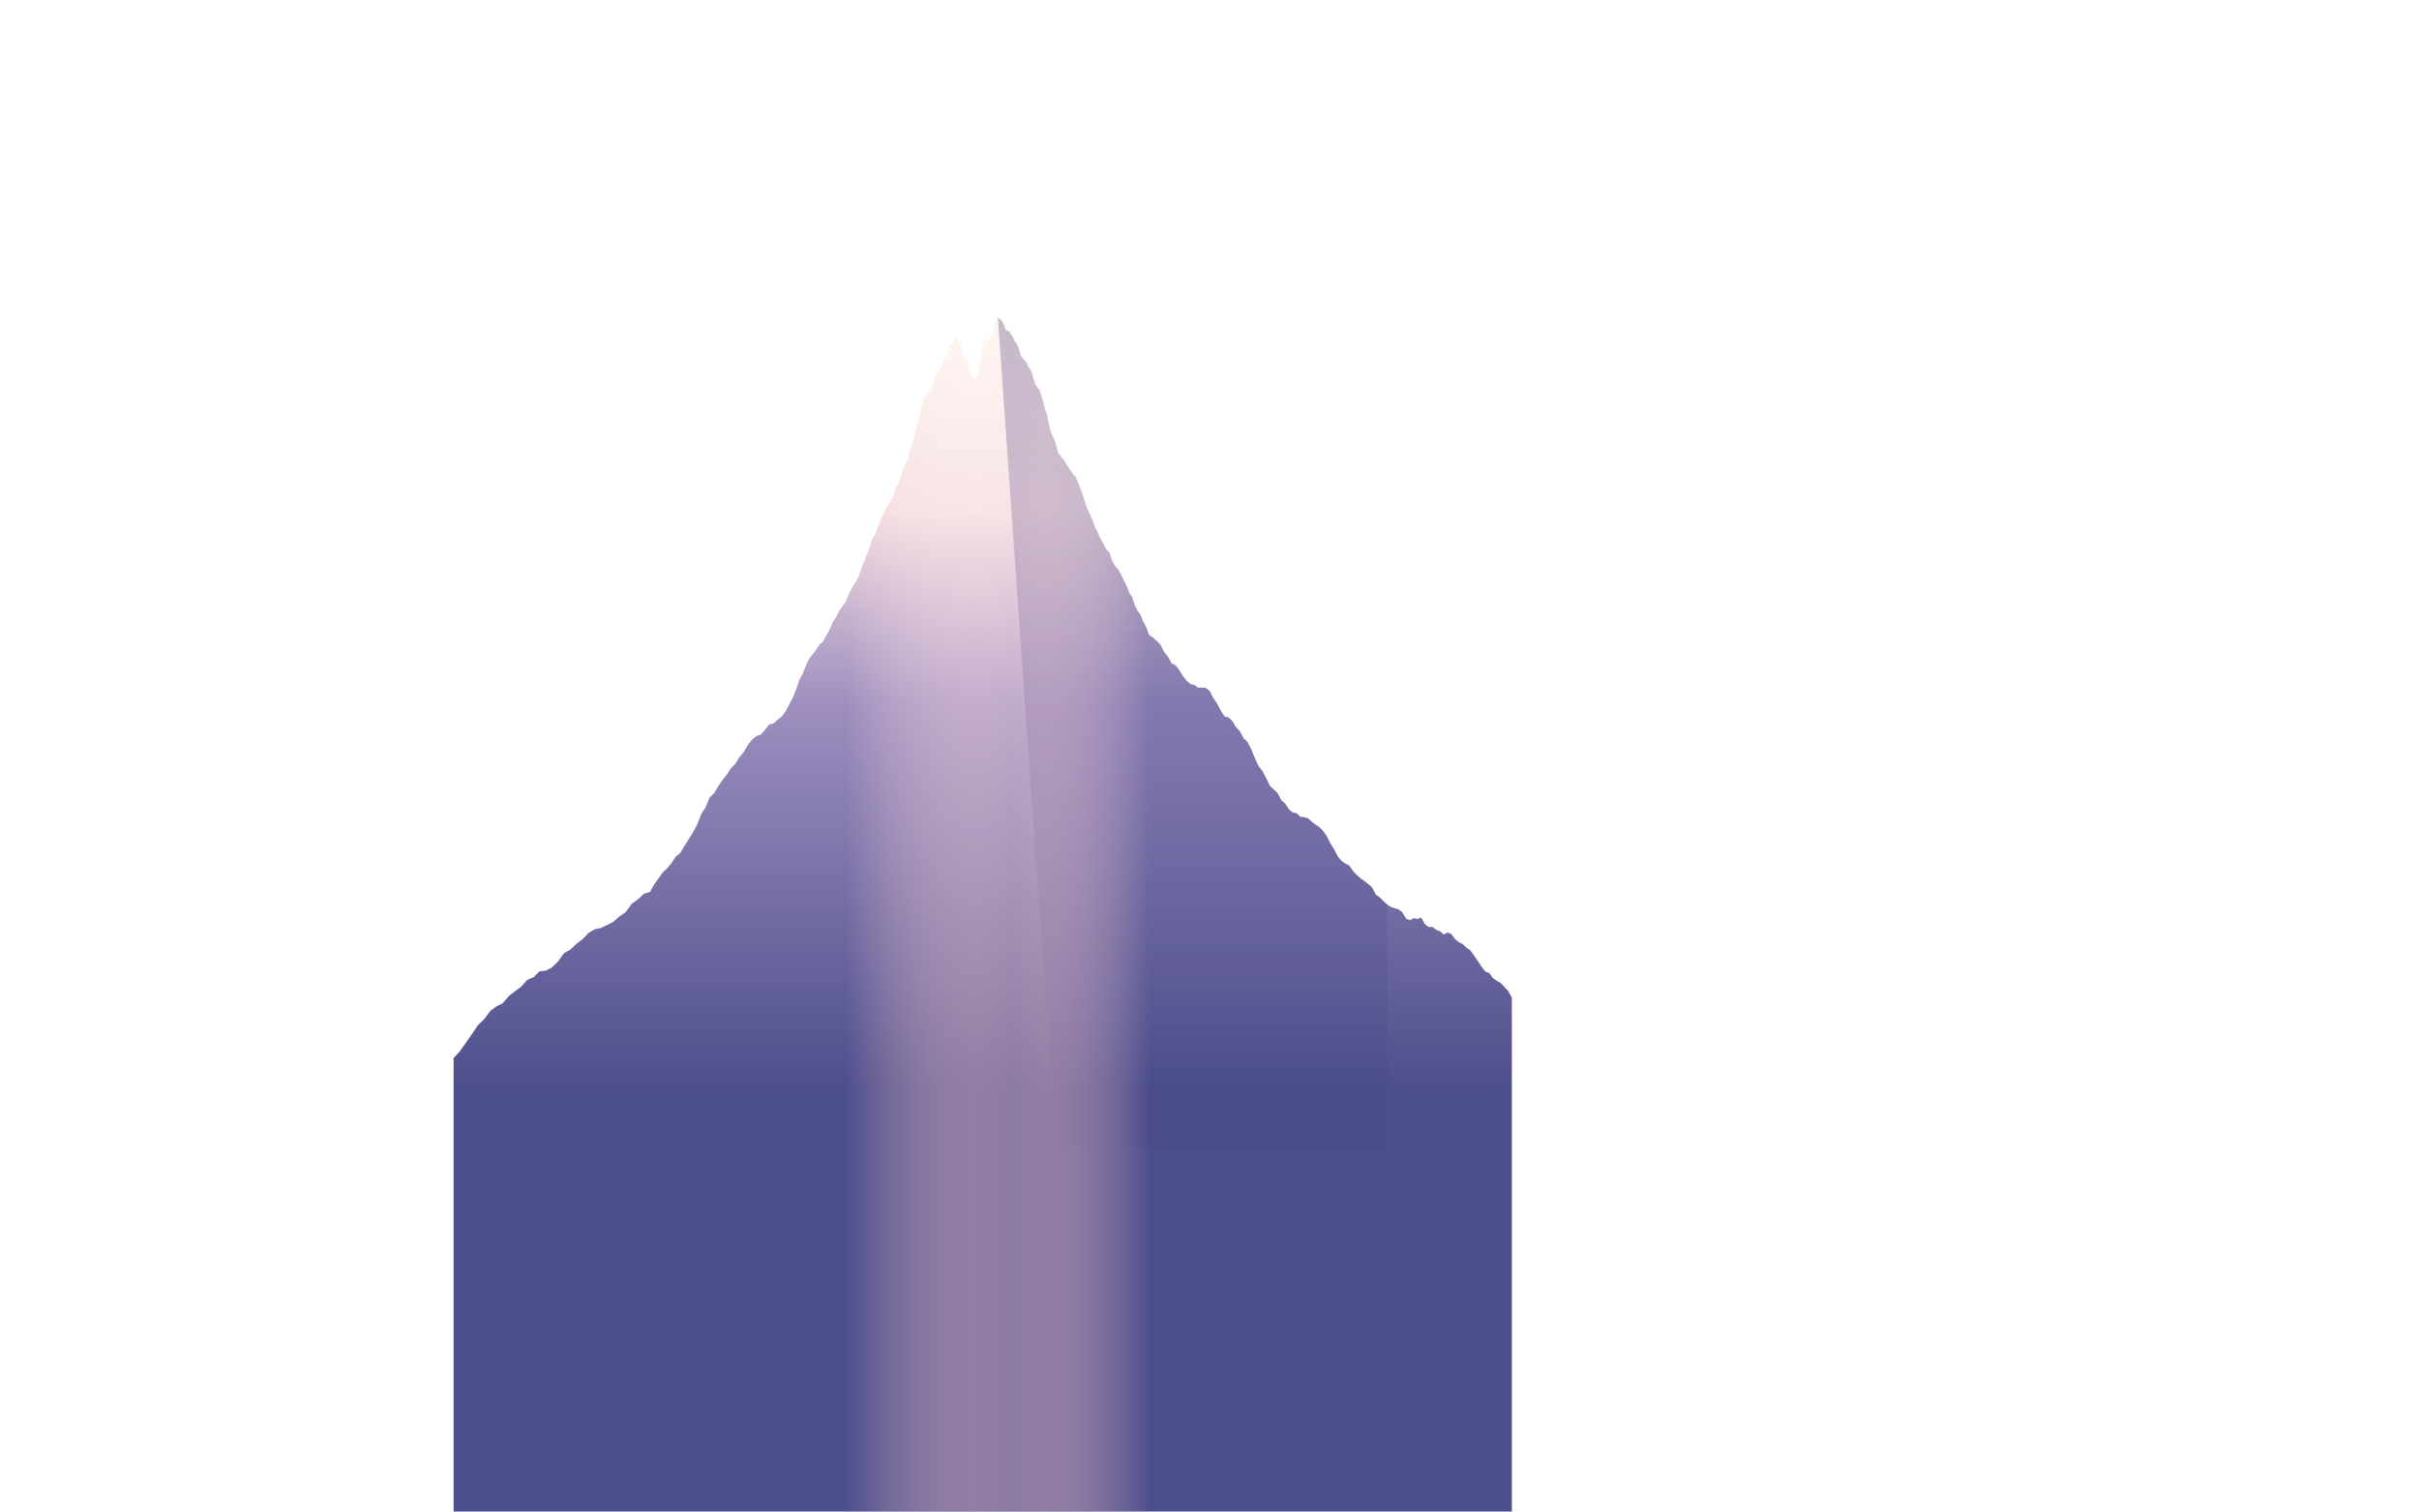
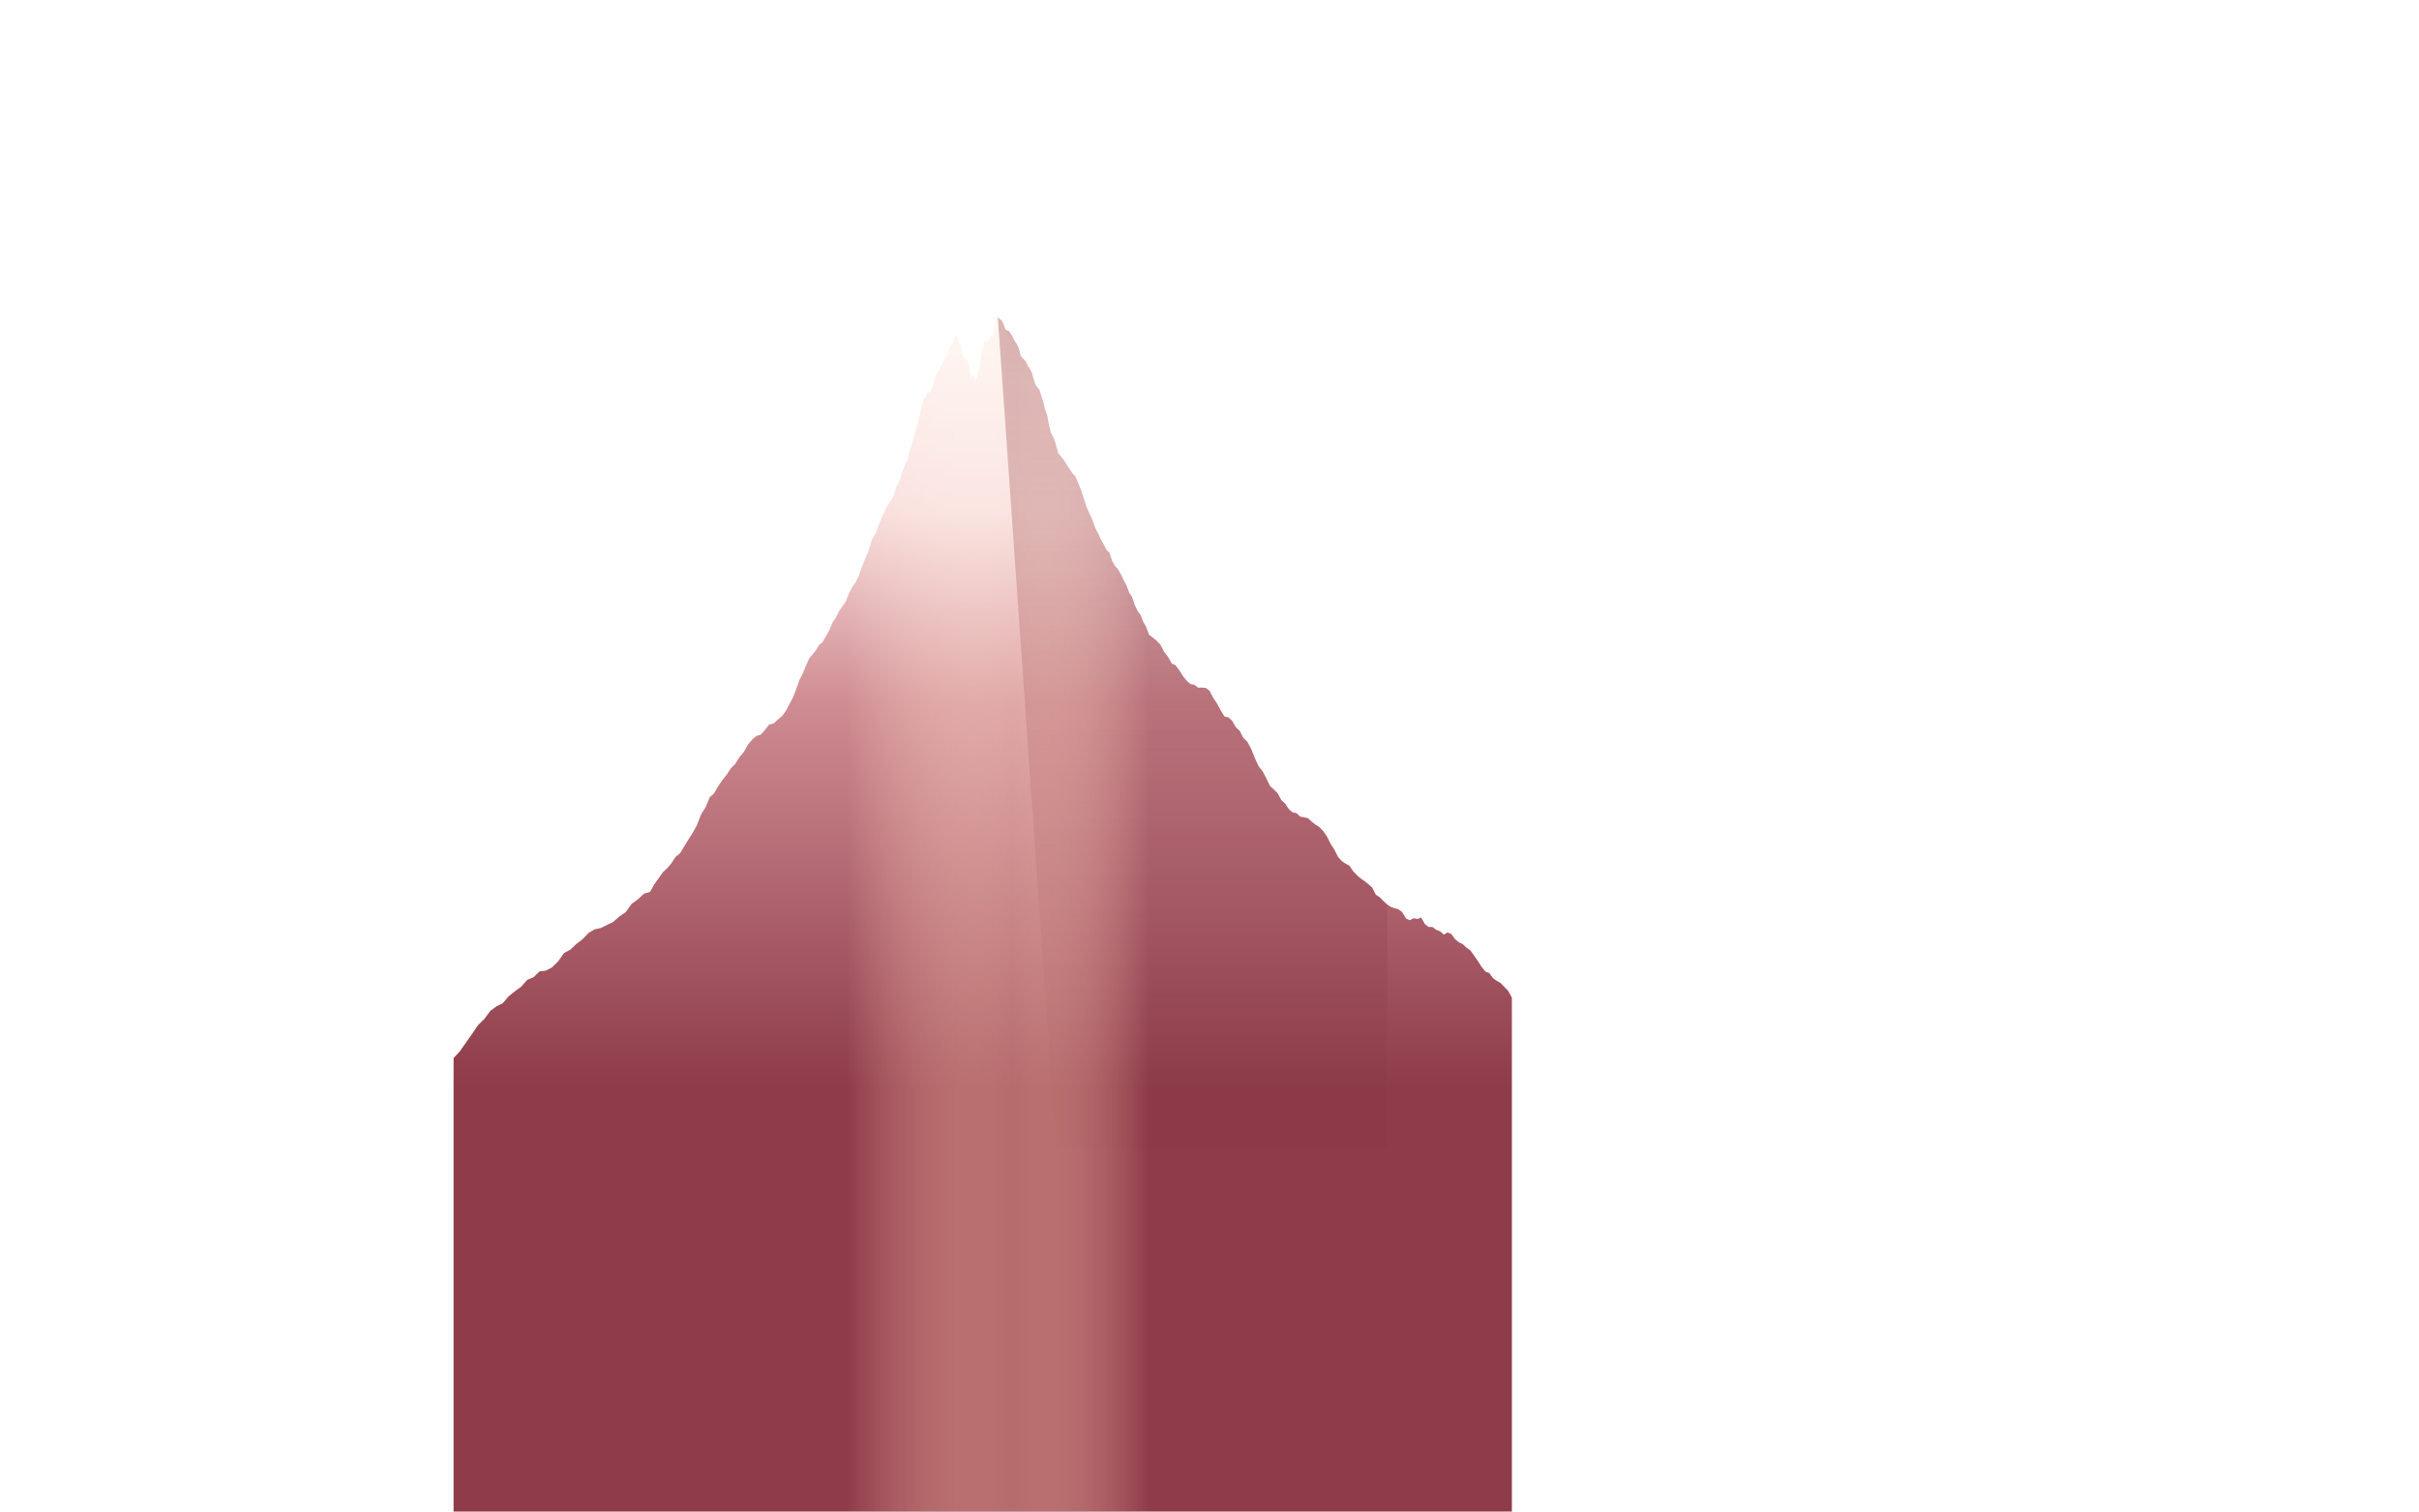
<svg xmlns="http://www.w3.org/2000/svg" viewBox="0 0 1600 1000" preserveAspectRatio="xMidYMax slice">
  <defs>
    <linearGradient id="gShM" gradientUnits="userSpaceOnUse" x1="0" y1="210" x2="0" y2="700">
-       <stop offset="0" stop-color="#3d3f86" stop-opacity=".45" />
-       <stop offset="1" stop-color="#3d3f86" stop-opacity=".12" />
+       <stop offset="0" stop-color="#7e2f3e" stop-opacity=".45" />
+       <stop offset="1" stop-color="#7e2f3e" stop-opacity=".12" />
    </linearGradient>
    <linearGradient id="gMacha" gradientUnits="userSpaceOnUse" x1="0" y1="210" x2="0" y2="720">
-       <stop offset="0" stop-color="#fff4ef" />
-       <stop offset=".25" stop-color="#f4dbe0" />
-       <stop offset=".5" stop-color="#9e8fbf" />
-       <stop offset="1" stop-color="#4d4f8c" />
+       <stop offset="0" stop-color="#fff5f0" />
+       <stop offset=".25" stop-color="#f8dcda" />
+       <stop offset=".5" stop-color="#cf8c92" />
+       <stop offset="1" stop-color="#8e3b4a" />
    </linearGradient>
    <linearGradient id="gLit" gradientUnits="userSpaceOnUse" x1="560" y1="0" x2="760" y2="0">
      <stop offset="0" stop-color="#000" />
      <stop offset=".55" stop-color="#ffb08a" stop-opacity=".35" />
      <stop offset="1" stop-color="#000" />
    </linearGradient>
  </defs>
  <path d="M300,1000 L300.0,700.0 L304.1,695.6 L308.1,689.9 L312.2,684.1 L316.2,678.2 L320.3,674.2 L324.4,668.7 L328.4,665.8 L332.5,663.7 L336.6,659.0 L340.6,655.8 L344.7,652.8 L348.8,648.2 L352.8,646.6 L356.9,642.6 L360.9,642.2 L365.0,640.1 L369.1,636.1 L373.1,630.5 L377.2,628.3 L381.2,624.5 L385.3,621.4 L389.4,617.1 L393.4,614.8 L397.5,613.9 L401.6,611.9 L405.6,609.9 L409.7,606.3 L413.8,603.5 L417.8,598.0 L421.9,595.0 L425.9,591.3 L430.0,590.0 L432.8,585.0 L435.6,581.1 L438.4,577.1 L441.2,574.5 L444.1,571.1 L446.9,566.8 L449.7,564.6 L452.5,560.1 L455.3,555.5 L458.1,551.1 L460.9,546.0 L463.8,538.6 L466.6,534.3 L469.4,527.5 L472.2,525.0 L475.0,520.2 L477.8,516.1 L480.6,512.6 L483.4,508.3 L486.2,505.5 L489.1,500.9 L491.9,497.6 L494.7,492.7 L497.5,489.3 L500.3,486.9 L503.1,486.1 L505.9,483.0 L508.8,479.3 L511.6,478.7 L514.4,476.1 L517.2,473.9 L520.0,470.0 L522.2,465.7 L524.4,461.6 L526.6,456.0 L528.8,449.7 L530.9,445.8 L533.1,440.3 L535.3,435.5 L537.5,432.9 L539.7,430.1 L541.9,426.5 L544.1,424.8 L546.2,421.0 L548.4,417.2 L550.6,412.0 L552.8,408.7 L555.0,404.2 L557.2,401.1 L559.4,398.1 L561.6,392.4 L563.8,388.3 L565.9,385.3 L568.1,380.8 L570.3,374.5 L572.5,369.1 L574.7,363.6 L576.9,356.6 L579.1,353.2 L581.2,347.4 L583.4,342.0 L585.6,337.2 L587.8,333.3 L590.0,330.0 L591.3,327.4 L592.6,322.5 L593.9,320.6 L595.2,317.6 L596.6,312.7 L597.9,309.5 L599.2,305.8 L600.5,303.9 L601.8,298.0 L603.1,294.0 L604.4,290.1 L605.8,284.2 L607.1,280.1 L608.4,274.5 L609.7,268.4 L611.0,264.0 L612.3,262.6 L613.6,259.6 L614.9,259.7 L616.2,257.3 L617.6,253.3 L618.9,248.4 L620.2,245.9 L621.5,244.2 L622.8,241.8 L624.1,239.2 L625.4,236.2 L626.8,235.0 L628.1,230.2 L629.4,227.9 L630.7,226.2 L632.0,222.0 L632.4,222.8 L632.9,222.9 L633.3,223.1 L633.8,223.2 L634.2,226.5 L634.6,227.6 L635.1,227.6 L635.5,227.9 L635.9,231.5 L636.4,233.1 L636.8,235.7 L637.2,236.5 L637.7,235.9 L638.1,236.8 L638.6,236.3 L639.0,237.0 L639.4,237.7 L639.9,239.4 L640.3,239.4 L640.8,240.7 L641.2,243.9 L641.6,246.6 L642.1,248.1 L642.5,250.8 L642.9,249.3 L643.4,248.2 L643.8,248.0 L644.2,249.7 L644.7,251.8 L645.1,251.7 L645.6,250.5 L646.0,250.0 L646.4,248.7 L646.9,247.7 L647.3,245.4 L647.8,242.7 L648.2,241.8 L648.6,238.7 L649.1,234.7 L649.5,231.1 L649.9,231.6 L650.4,229.8 L650.8,227.8 L651.2,225.7 L651.7,225.7 L652.1,225.5 L652.6,225.9 L653.0,226.2 L653.4,224.4 L653.9,225.1 L654.3,224.8 L654.8,224.8 L655.2,222.8 L655.6,222.4 L656.1,221.7 L656.5,223.6 L656.9,222.0 L657.4,218.9 L657.8,215.1 L658.2,212.9 L658.7,211.1 L659.1,209.4 L659.6,210.3 L660.0,210.0 L661.2,211.1 L662.5,212.0 L663.8,214.5 L665.0,218.0 L666.2,218.6 L667.5,219.2 L668.8,221.3 L670.0,223.1 L671.2,226.0 L672.5,227.5 L673.8,230.3 L675.0,235.1 L676.2,236.8 L677.5,238.1 L678.8,239.7 L680.0,242.6 L681.2,244.1 L682.5,246.7 L683.8,251.4 L685.0,254.8 L686.2,256.4 L687.5,258.0 L688.8,262.1 L690.0,265.8 L691.2,270.8 L692.5,274.3 L693.8,281.3 L695.0,286.1 L696.2,288.5 L697.5,291.2 L698.8,295.9 L700.0,300.0 L701.9,302.3 L703.8,304.6 L705.6,307.6 L707.5,310.5 L709.4,313.3 L711.2,315.2 L713.1,319.6 L715.0,324.2 L716.9,330.1 L718.8,335.8 L720.6,339.8 L722.5,343.9 L724.4,349.3 L726.2,352.6 L728.1,356.9 L730.0,360.2 L731.9,363.9 L733.8,365.7 L735.6,371.2 L737.5,374.5 L739.4,376.5 L741.2,379.7 L743.1,383.6 L745.0,387.2 L746.9,392.2 L748.8,395.0 L750.6,400.5 L752.5,404.3 L754.4,406.9 L756.2,411.5 L758.1,414.8 L760.0,420.0 L762.5,421.8 L765.0,423.9 L767.5,426.5 L770.0,431.3 L772.5,434.5 L775.0,439.0 L777.5,440.1 L780.0,443.4 L782.5,447.4 L785.0,450.5 L787.5,452.6 L790.0,453.1 L792.5,455.0 L795.0,454.9 L797.5,455.1 L800.0,457.0 L802.5,461.8 L805.0,465.5 L807.5,470.2 L810.0,474.1 L812.5,474.6 L815.0,476.9 L817.5,481.2 L820.0,483.6 L822.5,488.4 L825.0,490.7 L827.5,495.4 L830.0,501.6 L832.5,507.0 L835.0,510.1 L837.5,514.8 L840.0,520.0 L842.5,522.3 L845.0,524.7 L847.5,529.4 L850.0,531.6 L852.5,535.4 L855.0,537.5 L857.5,538.0 L860.0,540.3 L862.5,540.7 L865.0,541.3 L867.5,543.5 L870.0,545.5 L872.5,547.1 L875.0,549.6 L877.5,553.1 L880.0,558.1 L882.5,562.0 L885.0,566.9 L887.5,569.7 L890.0,571.4 L892.5,572.7 L895.0,576.4 L897.5,579.0 L900.0,581.2 L902.5,582.9 L905.0,584.9 L907.5,587.1 L910.0,591.9 L912.5,593.6 L915.0,596.1 L917.5,598.4 L920.0,600.0 L922.5,600.9 L925.0,601.6 L927.5,603.5 L930.0,607.7 L932.5,608.8 L935.0,607.5 L937.5,608.0 L940.0,607.0 L942.5,611.4 L945.0,613.3 L947.5,613.3 L950.0,615.2 L952.5,616.1 L955.0,618.3 L957.5,616.9 L960.0,618.0 L962.5,621.4 L965.0,623.4 L967.5,624.6 L970.0,627.0 L972.5,628.7 L975.0,632.2 L977.5,635.8 L980.0,639.7 L982.5,642.8 L985.0,643.7 L987.5,647.1 L990.0,648.9 L992.5,650.3 L995.0,652.9 L997.5,655.5 L1000.0,660.0 L1000,1000 Z" fill="url(#gMacha)" />
  <path d="M660.0,210.0 L661.2,211.1 L662.5,212.0 L663.8,214.5 L665.0,218.0 L666.2,218.6 L667.5,219.2 L668.8,221.3 L670.0,223.1 L671.2,226.0 L672.5,227.5 L673.8,230.3 L675.0,235.1 L676.2,236.8 L677.5,238.1 L678.8,239.7 L680.0,242.6 L681.2,244.1 L682.5,246.7 L683.8,251.4 L685.0,254.8 L686.2,256.4 L687.5,258.0 L688.8,262.1 L690.0,265.8 L691.2,270.8 L692.5,274.3 L693.8,281.3 L695.0,286.1 L696.2,288.5 L697.5,291.2 L698.8,295.9 L700.0,300.0 L701.9,302.3 L703.8,304.6 L705.6,307.6 L707.5,310.5 L709.4,313.3 L711.2,315.2 L713.1,319.6 L715.0,324.2 L716.9,330.1 L718.8,335.8 L720.6,339.8 L722.5,343.9 L724.4,349.3 L726.2,352.6 L728.1,356.9 L730.0,360.2 L731.9,363.9 L733.8,365.7 L735.6,371.2 L737.5,374.5 L739.4,376.5 L741.2,379.7 L743.1,383.6 L745.0,387.2 L746.9,392.2 L748.8,395.0 L750.6,400.5 L752.5,404.3 L754.4,406.9 L756.2,411.5 L758.1,414.8 L760.0,420.0 L762.5,421.8 L765.0,423.9 L767.5,426.5 L770.0,431.3 L772.5,434.5 L775.0,439.0 L777.5,440.1 L780.0,443.4 L782.5,447.4 L785.0,450.5 L787.5,452.6 L790.0,453.1 L792.5,455.0 L795.0,454.9 L797.5,455.1 L800.0,457.0 L802.5,461.8 L805.0,465.5 L807.5,470.2 L810.0,474.1 L812.5,474.6 L815.0,476.9 L817.5,481.2 L820.0,483.6 L822.5,488.4 L825.0,490.7 L827.5,495.4 L830.0,501.6 L832.5,507.0 L835.0,510.1 L837.5,514.8 L840.0,520.0 L842.5,522.3 L845.0,524.7 L847.5,529.4 L850.0,531.6 L852.5,535.4 L855.0,537.5 L857.5,538.0 L860.0,540.3 L862.5,540.7 L865.0,541.3 L867.5,543.5 L870.0,545.5 L872.5,547.1 L875.0,549.6 L877.5,553.1 L880.0,558.1 L882.5,562.0 L885.0,566.9 L887.5,569.7 L890.0,571.4 L892.5,572.7 L895.0,576.4 L897.5,579.0 L900.0,581.2 L902.5,582.9 L905.0,584.9 L907.5,587.1 L910.0,591.9 L912.5,593.6 L915.0,596.1 L917.5,598.4 L917.5,760 L698.6,760 Z" fill="url(#gShM)" />
  <path d="M300,1000 L300.0,700.0 L304.1,695.6 L308.1,689.9 L312.2,684.1 L316.2,678.2 L320.3,674.2 L324.4,668.7 L328.4,665.8 L332.5,663.7 L336.6,659.0 L340.6,655.8 L344.7,652.8 L348.8,648.2 L352.8,646.6 L356.9,642.6 L360.9,642.2 L365.0,640.1 L369.1,636.1 L373.1,630.5 L377.2,628.3 L381.2,624.5 L385.3,621.4 L389.4,617.1 L393.4,614.8 L397.5,613.9 L401.6,611.9 L405.6,609.9 L409.7,606.3 L413.8,603.5 L417.8,598.0 L421.9,595.0 L425.9,591.3 L430.0,590.0 L432.8,585.0 L435.6,581.1 L438.4,577.1 L441.2,574.5 L444.1,571.1 L446.9,566.8 L449.7,564.6 L452.5,560.1 L455.3,555.5 L458.1,551.1 L460.9,546.0 L463.8,538.6 L466.6,534.3 L469.4,527.5 L472.2,525.0 L475.0,520.2 L477.8,516.1 L480.6,512.6 L483.4,508.3 L486.2,505.5 L489.1,500.9 L491.9,497.6 L494.7,492.7 L497.5,489.3 L500.3,486.9 L503.1,486.1 L505.9,483.0 L508.8,479.3 L511.6,478.7 L514.4,476.1 L517.2,473.9 L520.0,470.0 L522.2,465.7 L524.4,461.6 L526.6,456.0 L528.8,449.7 L530.9,445.8 L533.1,440.3 L535.3,435.5 L537.5,432.9 L539.7,430.1 L541.9,426.5 L544.1,424.8 L546.2,421.0 L548.4,417.2 L550.6,412.0 L552.8,408.7 L555.0,404.2 L557.2,401.1 L559.4,398.1 L561.6,392.4 L563.8,388.3 L565.9,385.3 L568.1,380.8 L570.3,374.5 L572.5,369.1 L574.7,363.6 L576.9,356.6 L579.1,353.2 L581.2,347.4 L583.4,342.0 L585.6,337.2 L587.8,333.3 L590.0,330.0 L591.3,327.4 L592.6,322.5 L593.9,320.6 L595.2,317.6 L596.6,312.7 L597.9,309.5 L599.2,305.8 L600.5,303.9 L601.8,298.0 L603.1,294.0 L604.4,290.1 L605.8,284.2 L607.1,280.1 L608.4,274.5 L609.7,268.4 L611.0,264.0 L612.3,262.6 L613.6,259.6 L614.9,259.7 L616.2,257.3 L617.6,253.3 L618.9,248.4 L620.2,245.9 L621.5,244.2 L622.8,241.8 L624.1,239.2 L625.4,236.2 L626.8,235.0 L628.1,230.2 L629.4,227.9 L630.7,226.2 L632.0,222.0 L632.4,222.8 L632.9,222.9 L633.3,223.1 L633.8,223.2 L634.2,226.5 L634.6,227.6 L635.1,227.6 L635.5,227.9 L635.9,231.5 L636.4,233.1 L636.8,235.7 L637.2,236.5 L637.7,235.9 L638.1,236.8 L638.6,236.3 L639.0,237.0 L639.4,237.7 L639.9,239.4 L640.3,239.4 L640.8,240.7 L641.2,243.9 L641.6,246.6 L642.1,248.1 L642.5,250.8 L642.9,249.3 L643.4,248.2 L643.8,248.0 L644.2,249.7 L644.7,251.8 L645.1,251.7 L645.6,250.5 L646.0,250.0 L646.4,248.7 L646.9,247.7 L647.3,245.4 L647.8,242.7 L648.2,241.8 L648.6,238.7 L649.1,234.7 L649.5,231.1 L649.9,231.6 L650.4,229.8 L650.8,227.8 L651.2,225.7 L651.7,225.7 L652.1,225.5 L652.6,225.9 L653.0,226.2 L653.4,224.4 L653.9,225.1 L654.3,224.8 L654.8,224.8 L655.2,222.8 L655.6,222.4 L656.1,221.7 L656.5,223.6 L656.9,222.0 L657.4,218.9 L657.8,215.1 L658.2,212.9 L658.7,211.1 L659.1,209.4 L659.6,210.3 L660.0,210.0 L661.2,211.1 L662.5,212.0 L663.8,214.5 L665.0,218.0 L666.2,218.6 L667.5,219.2 L668.8,221.3 L670.0,223.1 L671.2,226.0 L672.5,227.5 L673.8,230.3 L675.0,235.1 L676.2,236.8 L677.5,238.1 L678.8,239.7 L680.0,242.6 L681.2,244.1 L682.5,246.7 L683.8,251.4 L685.0,254.8 L686.2,256.4 L687.5,258.0 L688.8,262.1 L690.0,265.8 L691.2,270.8 L692.5,274.3 L693.8,281.3 L695.0,286.1 L696.2,288.5 L697.5,291.2 L698.8,295.9 L700.0,300.0 L701.9,302.3 L703.8,304.6 L705.6,307.6 L707.5,310.5 L709.4,313.3 L711.2,315.2 L713.1,319.6 L715.0,324.2 L716.9,330.1 L718.8,335.8 L720.6,339.8 L722.5,343.9 L724.4,349.3 L726.2,352.6 L728.1,356.9 L730.0,360.2 L731.9,363.9 L733.8,365.7 L735.6,371.2 L737.5,374.5 L739.4,376.5 L741.2,379.7 L743.1,383.6 L745.0,387.2 L746.9,392.2 L748.8,395.0 L750.6,400.5 L752.5,404.3 L754.4,406.9 L756.2,411.5 L758.1,414.8 L760.0,420.0 L762.5,421.8 L765.0,423.9 L767.5,426.5 L770.0,431.3 L772.5,434.5 L775.0,439.0 L777.5,440.1 L780.0,443.4 L782.5,447.4 L785.0,450.5 L787.5,452.6 L790.0,453.1 L792.5,455.0 L795.0,454.9 L797.5,455.1 L800.0,457.0 L802.5,461.8 L805.0,465.5 L807.5,470.2 L810.0,474.1 L812.5,474.6 L815.0,476.9 L817.5,481.2 L820.0,483.6 L822.5,488.4 L825.0,490.7 L827.5,495.4 L830.0,501.6 L832.5,507.0 L835.0,510.1 L837.5,514.8 L840.0,520.0 L842.5,522.3 L845.0,524.7 L847.5,529.4 L850.0,531.6 L852.5,535.4 L855.0,537.5 L857.5,538.0 L860.0,540.3 L862.5,540.7 L865.0,541.3 L867.5,543.5 L870.0,545.5 L872.5,547.1 L875.0,549.6 L877.5,553.1 L880.0,558.1 L882.5,562.0 L885.0,566.9 L887.5,569.7 L890.0,571.4 L892.5,572.7 L895.0,576.4 L897.5,579.0 L900.0,581.2 L902.5,582.9 L905.0,584.9 L907.5,587.1 L910.0,591.9 L912.5,593.6 L915.0,596.1 L917.5,598.4 L920.0,600.0 L922.5,600.9 L925.0,601.6 L927.5,603.5 L930.0,607.7 L932.5,608.8 L935.0,607.5 L937.5,608.0 L940.0,607.0 L942.5,611.4 L945.0,613.3 L947.5,613.3 L950.0,615.2 L952.5,616.1 L955.0,618.3 L957.5,616.9 L960.0,618.0 L962.5,621.4 L965.0,623.4 L967.5,624.6 L970.0,627.0 L972.5,628.7 L975.0,632.2 L977.5,635.8 L980.0,639.7 L982.5,642.8 L985.0,643.7 L987.5,647.1 L990.0,648.9 L992.5,650.3 L995.0,652.9 L997.5,655.5 L1000.0,660.0 L1000,1000 Z" fill="url(#gLit)" style="mix-blend-mode:screen" />
</svg>
